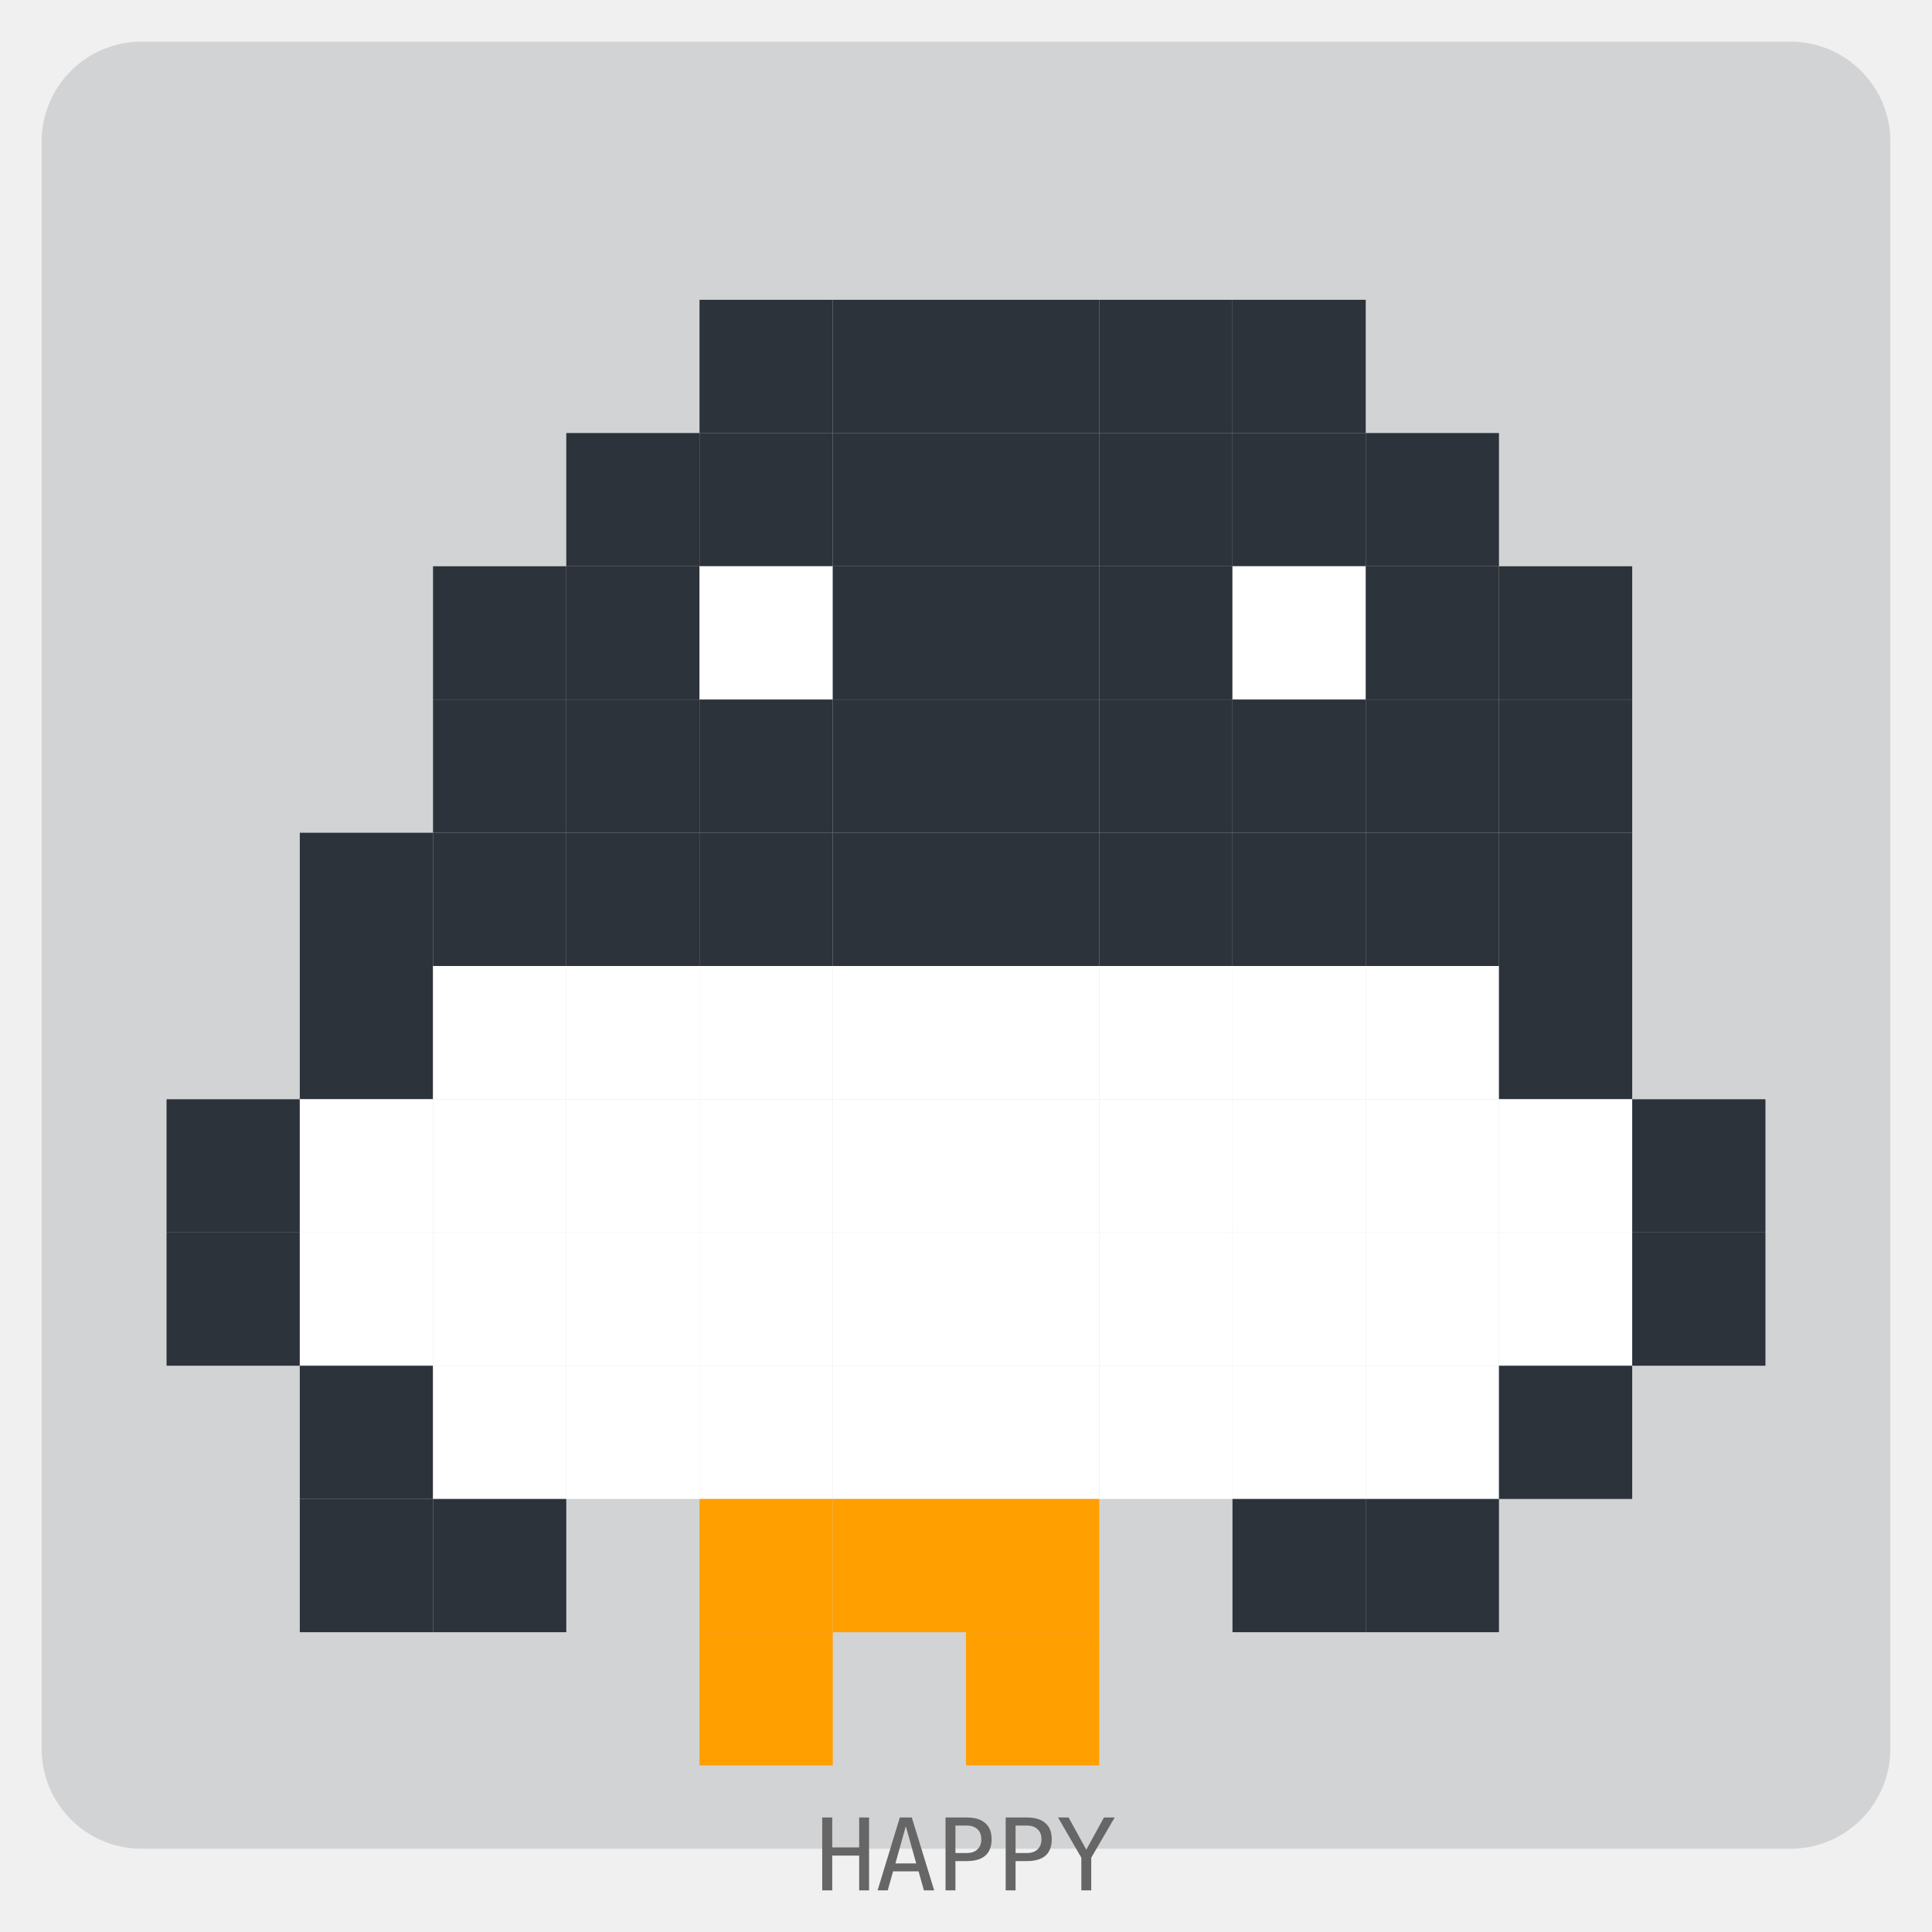
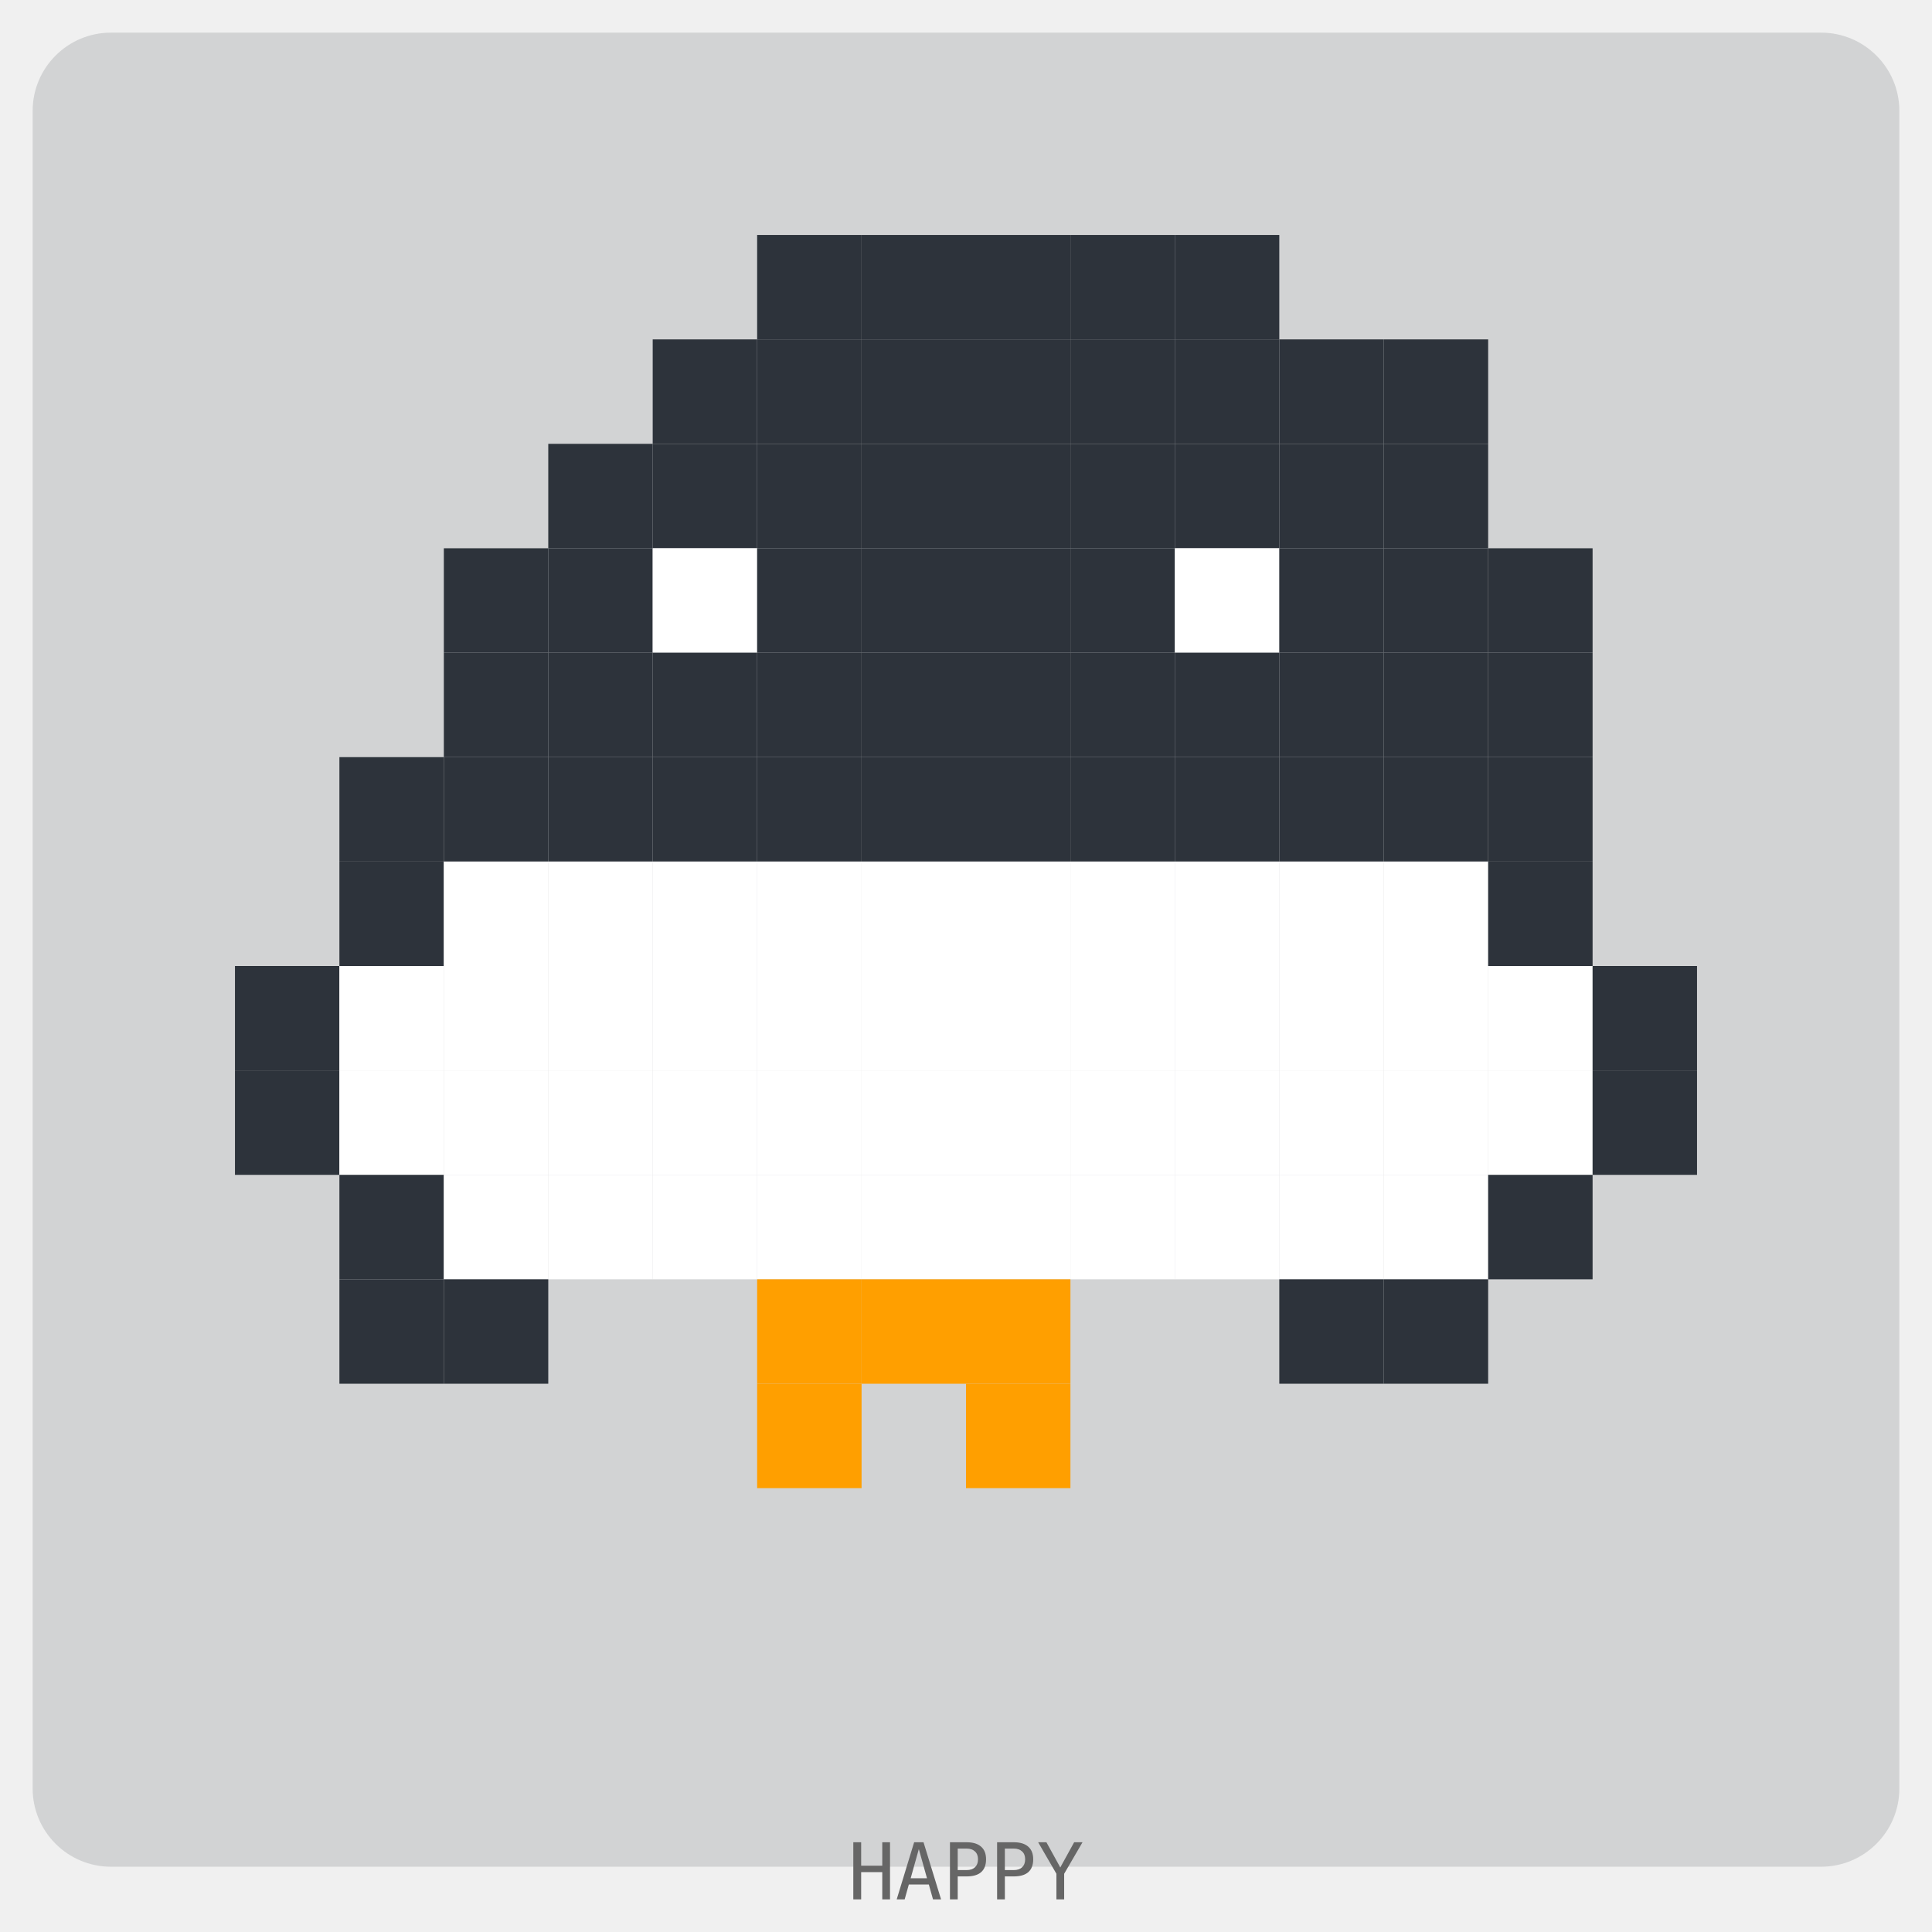
- <svg xmlns="http://www.w3.org/2000/svg" width="232" height="232" viewBox="0 0 232 232">
+ <svg xmlns="http://www.w3.org/2000/svg" width="296" height="296" viewBox="0 0 296 296">
  <style>.pet { transform-origin: center; }</style>
-   <rect x="5" y="5" width="222" height="217" rx="12" ry="12" fill="rgba(45, 51, 59, 0.15)" />
+   <rect x="5" y="5" width="286" height="281" rx="12" ry="12" fill="rgba(45, 51, 59, 0.15)" />
  <g transform="translate(20, 20)" opacity="1">
    <g class="pet">
-       <rect x="64" y="16" width="16" height="16" fill="#2d333b" />
-       <rect x="80" y="16" width="16" height="16" fill="#2d333b" />
      <rect x="96" y="16" width="16" height="16" fill="#2d333b" />
      <rect x="112" y="16" width="16" height="16" fill="#2d333b" />
      <rect x="128" y="16" width="16" height="16" fill="#2d333b" />
-       <rect x="48" y="32" width="16" height="16" fill="#2d333b" />
-       <rect x="64" y="32" width="16" height="16" fill="#2d333b" />
+       <rect x="144" y="16" width="16" height="16" fill="#2d333b" />
+       <rect x="160" y="16" width="16" height="16" fill="#2d333b" />
      <rect x="80" y="32" width="16" height="16" fill="#2d333b" />
      <rect x="96" y="32" width="16" height="16" fill="#2d333b" />
      <rect x="112" y="32" width="16" height="16" fill="#2d333b" />
      <rect x="128" y="32" width="16" height="16" fill="#2d333b" />
      <rect x="144" y="32" width="16" height="16" fill="#2d333b" />
-       <rect x="32" y="48" width="16" height="16" fill="#2d333b" />
-       <rect x="48" y="48" width="16" height="16" fill="#2d333b" />
-       <rect x="64" y="48" width="16" height="16" fill="#ffffff" />
+       <rect x="160" y="32" width="16" height="16" fill="#2d333b" />
+       <rect x="176" y="32" width="16" height="16" fill="#2d333b" />
+       <rect x="192" y="32" width="16" height="16" fill="#2d333b" />
+       <rect x="64" y="48" width="16" height="16" fill="#2d333b" />
      <rect x="80" y="48" width="16" height="16" fill="#2d333b" />
      <rect x="96" y="48" width="16" height="16" fill="#2d333b" />
      <rect x="112" y="48" width="16" height="16" fill="#2d333b" />
-       <rect x="128" y="48" width="16" height="16" fill="#ffffff" />
+       <rect x="128" y="48" width="16" height="16" fill="#2d333b" />
      <rect x="144" y="48" width="16" height="16" fill="#2d333b" />
      <rect x="160" y="48" width="16" height="16" fill="#2d333b" />
-       <rect x="32" y="64" width="16" height="16" fill="#2d333b" />
+       <rect x="176" y="48" width="16" height="16" fill="#2d333b" />
+       <rect x="192" y="48" width="16" height="16" fill="#2d333b" />
      <rect x="48" y="64" width="16" height="16" fill="#2d333b" />
      <rect x="64" y="64" width="16" height="16" fill="#2d333b" />
-       <rect x="80" y="64" width="16" height="16" fill="#2d333b" />
+       <rect x="80" y="64" width="16" height="16" fill="#ffffff" />
      <rect x="96" y="64" width="16" height="16" fill="#2d333b" />
      <rect x="112" y="64" width="16" height="16" fill="#2d333b" />
      <rect x="128" y="64" width="16" height="16" fill="#2d333b" />
      <rect x="144" y="64" width="16" height="16" fill="#2d333b" />
-       <rect x="160" y="64" width="16" height="16" fill="#2d333b" />
-       <rect x="16" y="80" width="16" height="16" fill="#2d333b" />
-       <rect x="32" y="80" width="16" height="16" fill="#2d333b" />
+       <rect x="160" y="64" width="16" height="16" fill="#ffffff" />
+       <rect x="176" y="64" width="16" height="16" fill="#2d333b" />
+       <rect x="192" y="64" width="16" height="16" fill="#2d333b" />
+       <rect x="208" y="64" width="16" height="16" fill="#2d333b" />
      <rect x="48" y="80" width="16" height="16" fill="#2d333b" />
      <rect x="64" y="80" width="16" height="16" fill="#2d333b" />
      <rect x="80" y="80" width="16" height="16" fill="#2d333b" />
      <rect x="96" y="80" width="16" height="16" fill="#2d333b" />
      <rect x="112" y="80" width="16" height="16" fill="#2d333b" />
      <rect x="128" y="80" width="16" height="16" fill="#2d333b" />
      <rect x="144" y="80" width="16" height="16" fill="#2d333b" />
      <rect x="160" y="80" width="16" height="16" fill="#2d333b" />
-       <rect x="16" y="96" width="16" height="16" fill="#2d333b" />
-       <rect x="32" y="96" width="16" height="16" fill="#ffffff" />
-       <rect x="48" y="96" width="16" height="16" fill="#ffffff" />
-       <rect x="64" y="96" width="16" height="16" fill="#ffffff" />
-       <rect x="80" y="96" width="16" height="16" fill="#ffffff" />
-       <rect x="96" y="96" width="16" height="16" fill="#ffffff" />
-       <rect x="112" y="96" width="16" height="16" fill="#ffffff" />
-       <rect x="128" y="96" width="16" height="16" fill="#ffffff" />
-       <rect x="144" y="96" width="16" height="16" fill="#ffffff" />
+       <rect x="176" y="80" width="16" height="16" fill="#2d333b" />
+       <rect x="192" y="80" width="16" height="16" fill="#2d333b" />
+       <rect x="208" y="80" width="16" height="16" fill="#2d333b" />
+       <rect x="32" y="96" width="16" height="16" fill="#2d333b" />
+       <rect x="48" y="96" width="16" height="16" fill="#2d333b" />
+       <rect x="64" y="96" width="16" height="16" fill="#2d333b" />
+       <rect x="80" y="96" width="16" height="16" fill="#2d333b" />
+       <rect x="96" y="96" width="16" height="16" fill="#2d333b" />
+       <rect x="112" y="96" width="16" height="16" fill="#2d333b" />
+       <rect x="128" y="96" width="16" height="16" fill="#2d333b" />
+       <rect x="144" y="96" width="16" height="16" fill="#2d333b" />
      <rect x="160" y="96" width="16" height="16" fill="#2d333b" />
-       <rect x="0" y="112" width="16" height="16" fill="#2d333b" />
-       <rect x="16" y="112" width="16" height="16" fill="#ffffff" />
-       <rect x="32" y="112" width="16" height="16" fill="#ffffff" />
+       <rect x="176" y="96" width="16" height="16" fill="#2d333b" />
+       <rect x="192" y="96" width="16" height="16" fill="#2d333b" />
+       <rect x="208" y="96" width="16" height="16" fill="#2d333b" />
+       <rect x="32" y="112" width="16" height="16" fill="#2d333b" />
      <rect x="48" y="112" width="16" height="16" fill="#ffffff" />
      <rect x="64" y="112" width="16" height="16" fill="#ffffff" />
      <rect x="80" y="112" width="16" height="16" fill="#ffffff" />
      <rect x="96" y="112" width="16" height="16" fill="#ffffff" />
      <rect x="112" y="112" width="16" height="16" fill="#ffffff" />
      <rect x="128" y="112" width="16" height="16" fill="#ffffff" />
      <rect x="144" y="112" width="16" height="16" fill="#ffffff" />
      <rect x="160" y="112" width="16" height="16" fill="#ffffff" />
-       <rect x="176" y="112" width="16" height="16" fill="#2d333b" />
-       <rect x="0" y="128" width="16" height="16" fill="#2d333b" />
-       <rect x="16" y="128" width="16" height="16" fill="#ffffff" />
+       <rect x="176" y="112" width="16" height="16" fill="#ffffff" />
+       <rect x="192" y="112" width="16" height="16" fill="#ffffff" />
+       <rect x="208" y="112" width="16" height="16" fill="#2d333b" />
+       <rect x="16" y="128" width="16" height="16" fill="#2d333b" />
      <rect x="32" y="128" width="16" height="16" fill="#ffffff" />
      <rect x="48" y="128" width="16" height="16" fill="#ffffff" />
      <rect x="64" y="128" width="16" height="16" fill="#ffffff" />
      <rect x="80" y="128" width="16" height="16" fill="#ffffff" />
      <rect x="96" y="128" width="16" height="16" fill="#ffffff" />
      <rect x="112" y="128" width="16" height="16" fill="#ffffff" />
      <rect x="128" y="128" width="16" height="16" fill="#ffffff" />
      <rect x="144" y="128" width="16" height="16" fill="#ffffff" />
      <rect x="160" y="128" width="16" height="16" fill="#ffffff" />
-       <rect x="176" y="128" width="16" height="16" fill="#2d333b" />
+       <rect x="176" y="128" width="16" height="16" fill="#ffffff" />
+       <rect x="192" y="128" width="16" height="16" fill="#ffffff" />
+       <rect x="208" y="128" width="16" height="16" fill="#ffffff" />
+       <rect x="224" y="128" width="16" height="16" fill="#2d333b" />
      <rect x="16" y="144" width="16" height="16" fill="#2d333b" />
      <rect x="32" y="144" width="16" height="16" fill="#ffffff" />
      <rect x="48" y="144" width="16" height="16" fill="#ffffff" />
      <rect x="64" y="144" width="16" height="16" fill="#ffffff" />
      <rect x="80" y="144" width="16" height="16" fill="#ffffff" />
      <rect x="96" y="144" width="16" height="16" fill="#ffffff" />
      <rect x="112" y="144" width="16" height="16" fill="#ffffff" />
      <rect x="128" y="144" width="16" height="16" fill="#ffffff" />
      <rect x="144" y="144" width="16" height="16" fill="#ffffff" />
-       <rect x="160" y="144" width="16" height="16" fill="#2d333b" />
-       <rect x="16" y="160" width="16" height="16" fill="#2d333b" />
+       <rect x="160" y="144" width="16" height="16" fill="#ffffff" />
+       <rect x="176" y="144" width="16" height="16" fill="#ffffff" />
+       <rect x="192" y="144" width="16" height="16" fill="#ffffff" />
+       <rect x="208" y="144" width="16" height="16" fill="#ffffff" />
+       <rect x="224" y="144" width="16" height="16" fill="#2d333b" />
      <rect x="32" y="160" width="16" height="16" fill="#2d333b" />
-       <rect x="64" y="160" width="16" height="16" fill="#FF9F00" />
-       <rect x="80" y="160" width="16" height="16" fill="#FF9F00" />
-       <rect x="96" y="160" width="16" height="16" fill="#FF9F00" />
-       <rect x="128" y="160" width="16" height="16" fill="#2d333b" />
-       <rect x="144" y="160" width="16" height="16" fill="#2d333b" />
-       <rect x="64" y="176" width="16" height="16" fill="#FF9F00" />
+       <rect x="48" y="160" width="16" height="16" fill="#ffffff" />
+       <rect x="64" y="160" width="16" height="16" fill="#ffffff" />
+       <rect x="80" y="160" width="16" height="16" fill="#ffffff" />
+       <rect x="96" y="160" width="16" height="16" fill="#ffffff" />
+       <rect x="112" y="160" width="16" height="16" fill="#ffffff" />
+       <rect x="128" y="160" width="16" height="16" fill="#ffffff" />
+       <rect x="144" y="160" width="16" height="16" fill="#ffffff" />
+       <rect x="160" y="160" width="16" height="16" fill="#ffffff" />
+       <rect x="176" y="160" width="16" height="16" fill="#ffffff" />
+       <rect x="192" y="160" width="16" height="16" fill="#ffffff" />
+       <rect x="208" y="160" width="16" height="16" fill="#2d333b" />
+       <rect x="32" y="176" width="16" height="16" fill="#2d333b" />
+       <rect x="48" y="176" width="16" height="16" fill="#2d333b" />
      <rect x="96" y="176" width="16" height="16" fill="#FF9F00" />
+       <rect x="112" y="176" width="16" height="16" fill="#FF9F00" />
+       <rect x="128" y="176" width="16" height="16" fill="#FF9F00" />
+       <rect x="176" y="176" width="16" height="16" fill="#2d333b" />
+       <rect x="192" y="176" width="16" height="16" fill="#2d333b" />
+       <rect x="96" y="192" width="16" height="16" fill="#FF9F00" />
+       <rect x="128" y="192" width="16" height="16" fill="#FF9F00" />
      <animateTransform attributeName="transform" type="translate" values="0 0; 0 -4; 0 0" dur="0.5s" repeatCount="indefinite" />
    </g>
  </g>
-   <text x="50%" y="227" text-anchor="middle" font-family="monospace" font-size="12" fill="#666">HAPPY</text>
+   <text x="50%" y="291" text-anchor="middle" font-family="monospace" font-size="12" fill="#666">HAPPY</text>
</svg>
